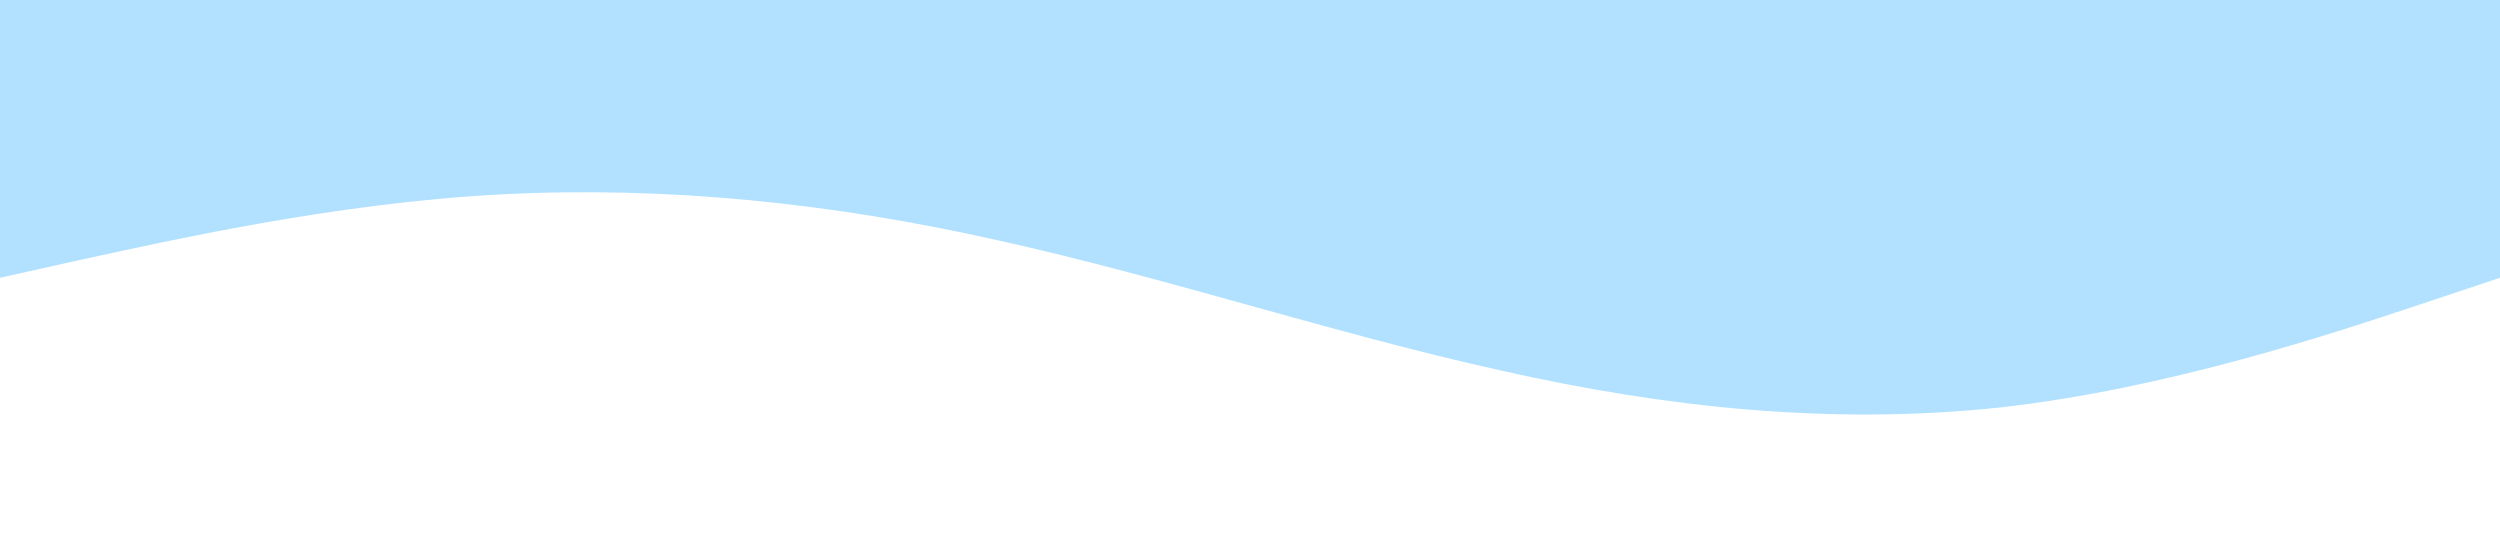
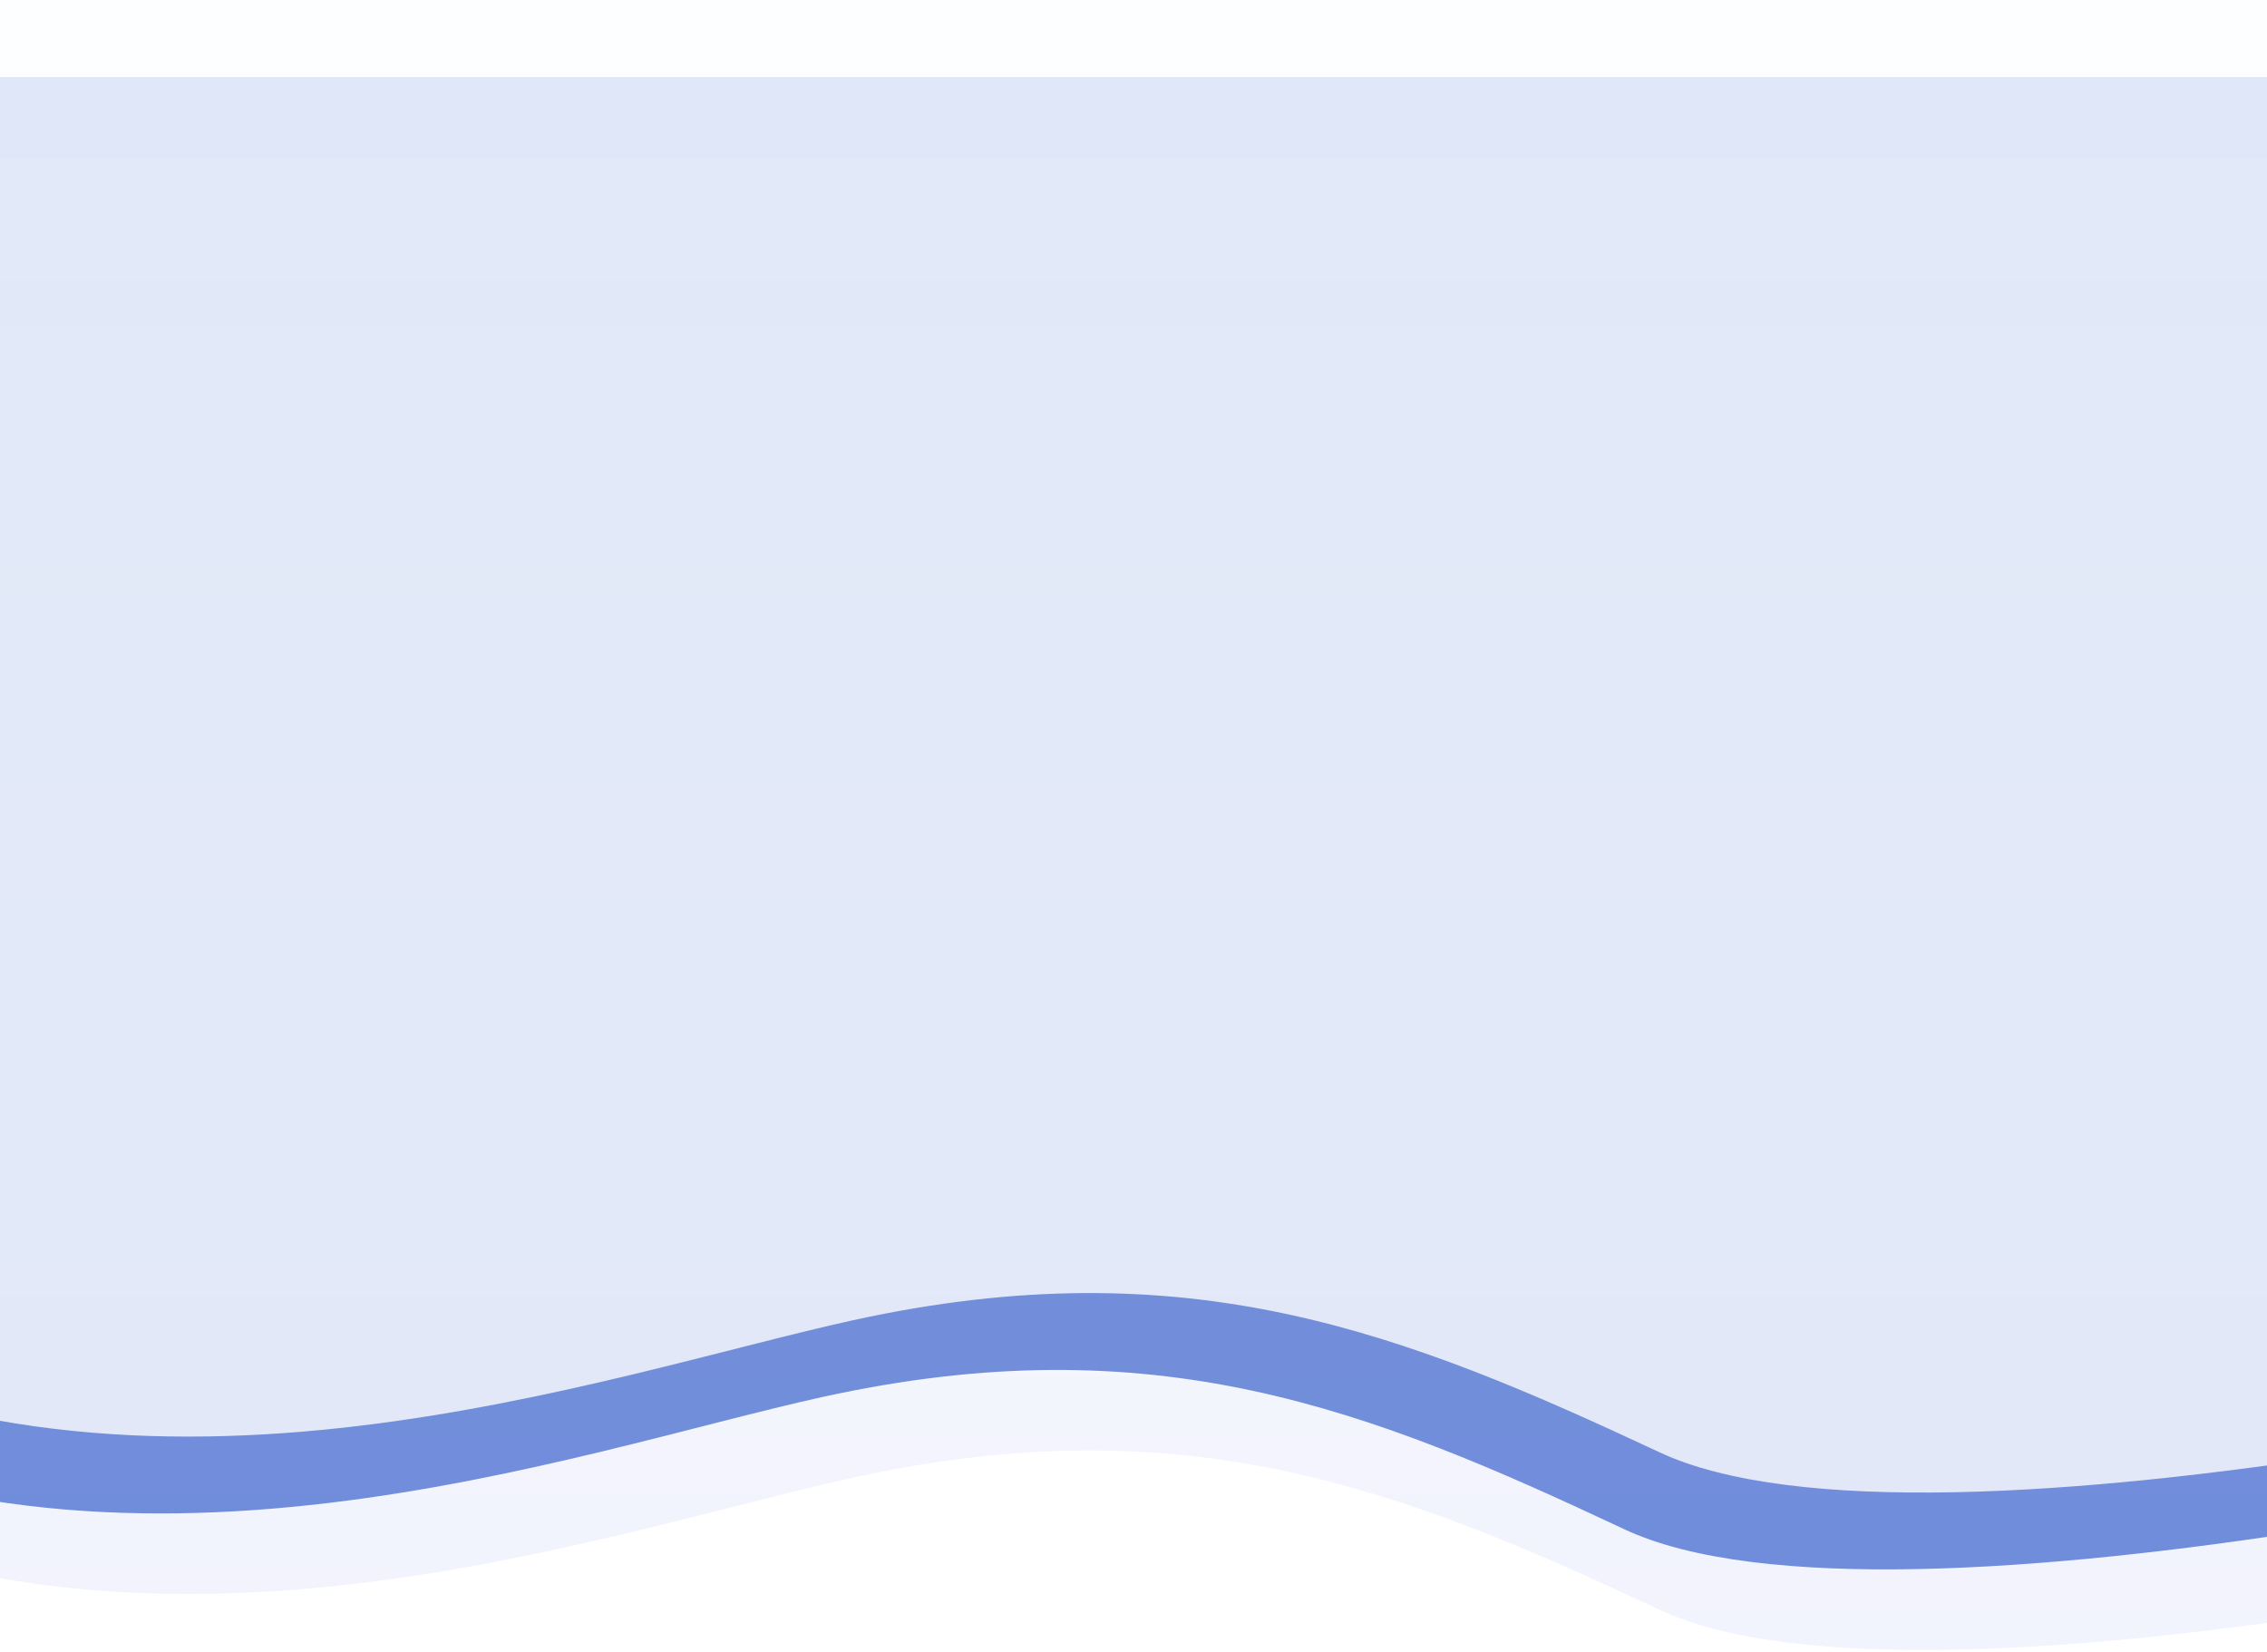
- <svg xmlns="http://www.w3.org/2000/svg" viewBox="0 0 1440 320">
-   <path fill="#B2E1FF" fill-opacity="1" d="M0,160L48,149.3C96,139,192,117,288,112C384,107,480,117,576,138.7C672,160,768,192,864,213.3C960,235,1056,245,1152,234.7C1248,224,1344,192,1392,176L1440,160L1440,0L1392,0C1344,0,1248,0,1152,0C1056,0,960,0,864,0C768,0,672,0,576,0C480,0,384,0,288,0C192,0,96,0,48,0L0,0Z" />
+ <svg xmlns="http://www.w3.org/2000/svg" width="1440" height="1049" viewBox="0 0 1440 1049" fill="none">
+   <path d="M522.227 887.514C365.078 922.134 74.649 1028.91 -175 898.102L-155.044 49H1683.39L1858 885.347C1758.22 919.967 1202.55 1051.93 1031.47 971.366C869.533 895.105 733.087 841.062 522.227 887.514Z" fill="#4C71D1" fill-opacity="0.8" />
+   <path opacity="0.1" d="M542 938.676C384 973.302 92 1080.1 -159 949.266L-138.936 100H1709.44L1885 936.508C1784.68 971.135 1226 1103.12 1054 1022.54C891.185 946.268 754 892.215 542 938.676Z" fill="url(#paint0_linear)" fill-opacity="0.95" />
+   <path d="M542 838.676C384 873.302 92 980.099 -159 849.266L-138.936 0H1709.44L1885 836.508C1784.68 871.135 1226 1003.12 1054 922.543C891.185 846.268 754 792.215 542 838.676Z" fill="url(#paint1_linear)" fill-opacity="0.8" />
+   <defs>
+     <linearGradient id="paint0_linear" x1="863" y1="100" x2="863" y2="1048.18" gradientUnits="userSpaceOnUse">
+       <stop stop-color="#F2F3FD" />
+       <stop offset="1" stop-color="#6E80EC" />
+     </linearGradient>
+     <linearGradient id="paint1_linear" x1="863" y1="0" x2="863" y2="948.183" gradientUnits="userSpaceOnUse">
+       <stop stop-color="#FBFEFF" />
+       <stop offset="1" stop-color="white" />
+     </linearGradient>
+   </defs>
</svg>
